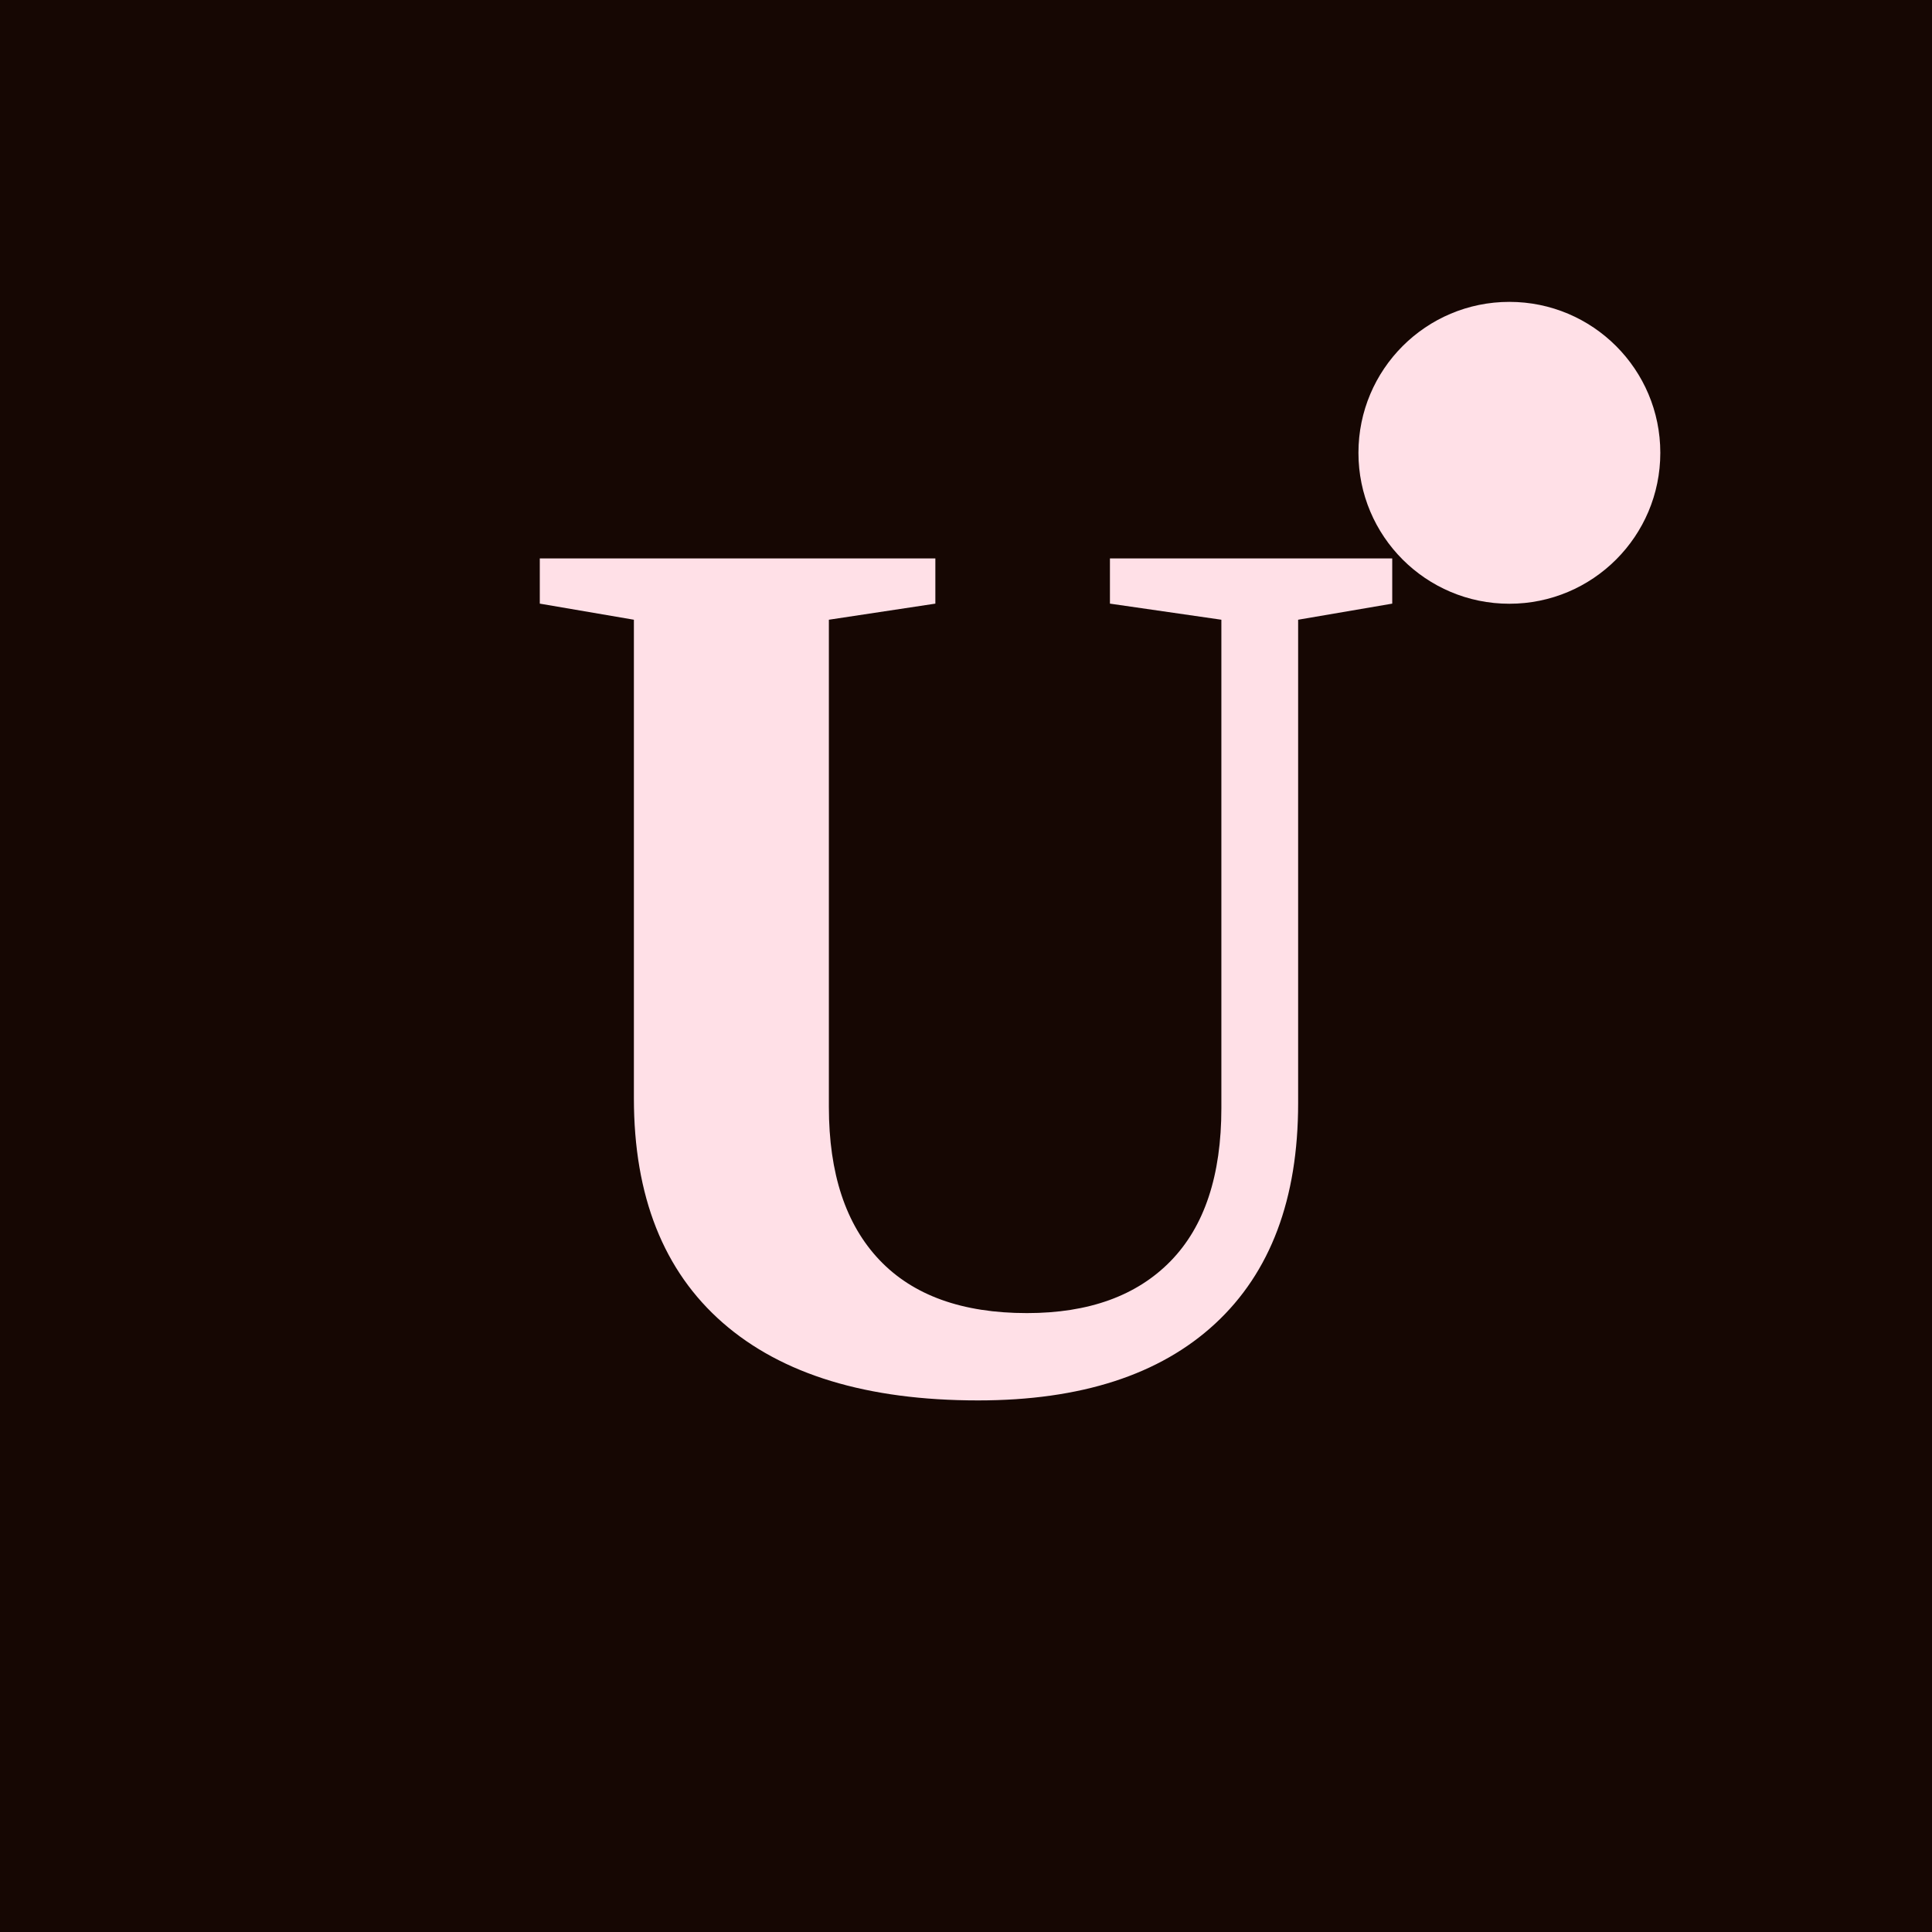
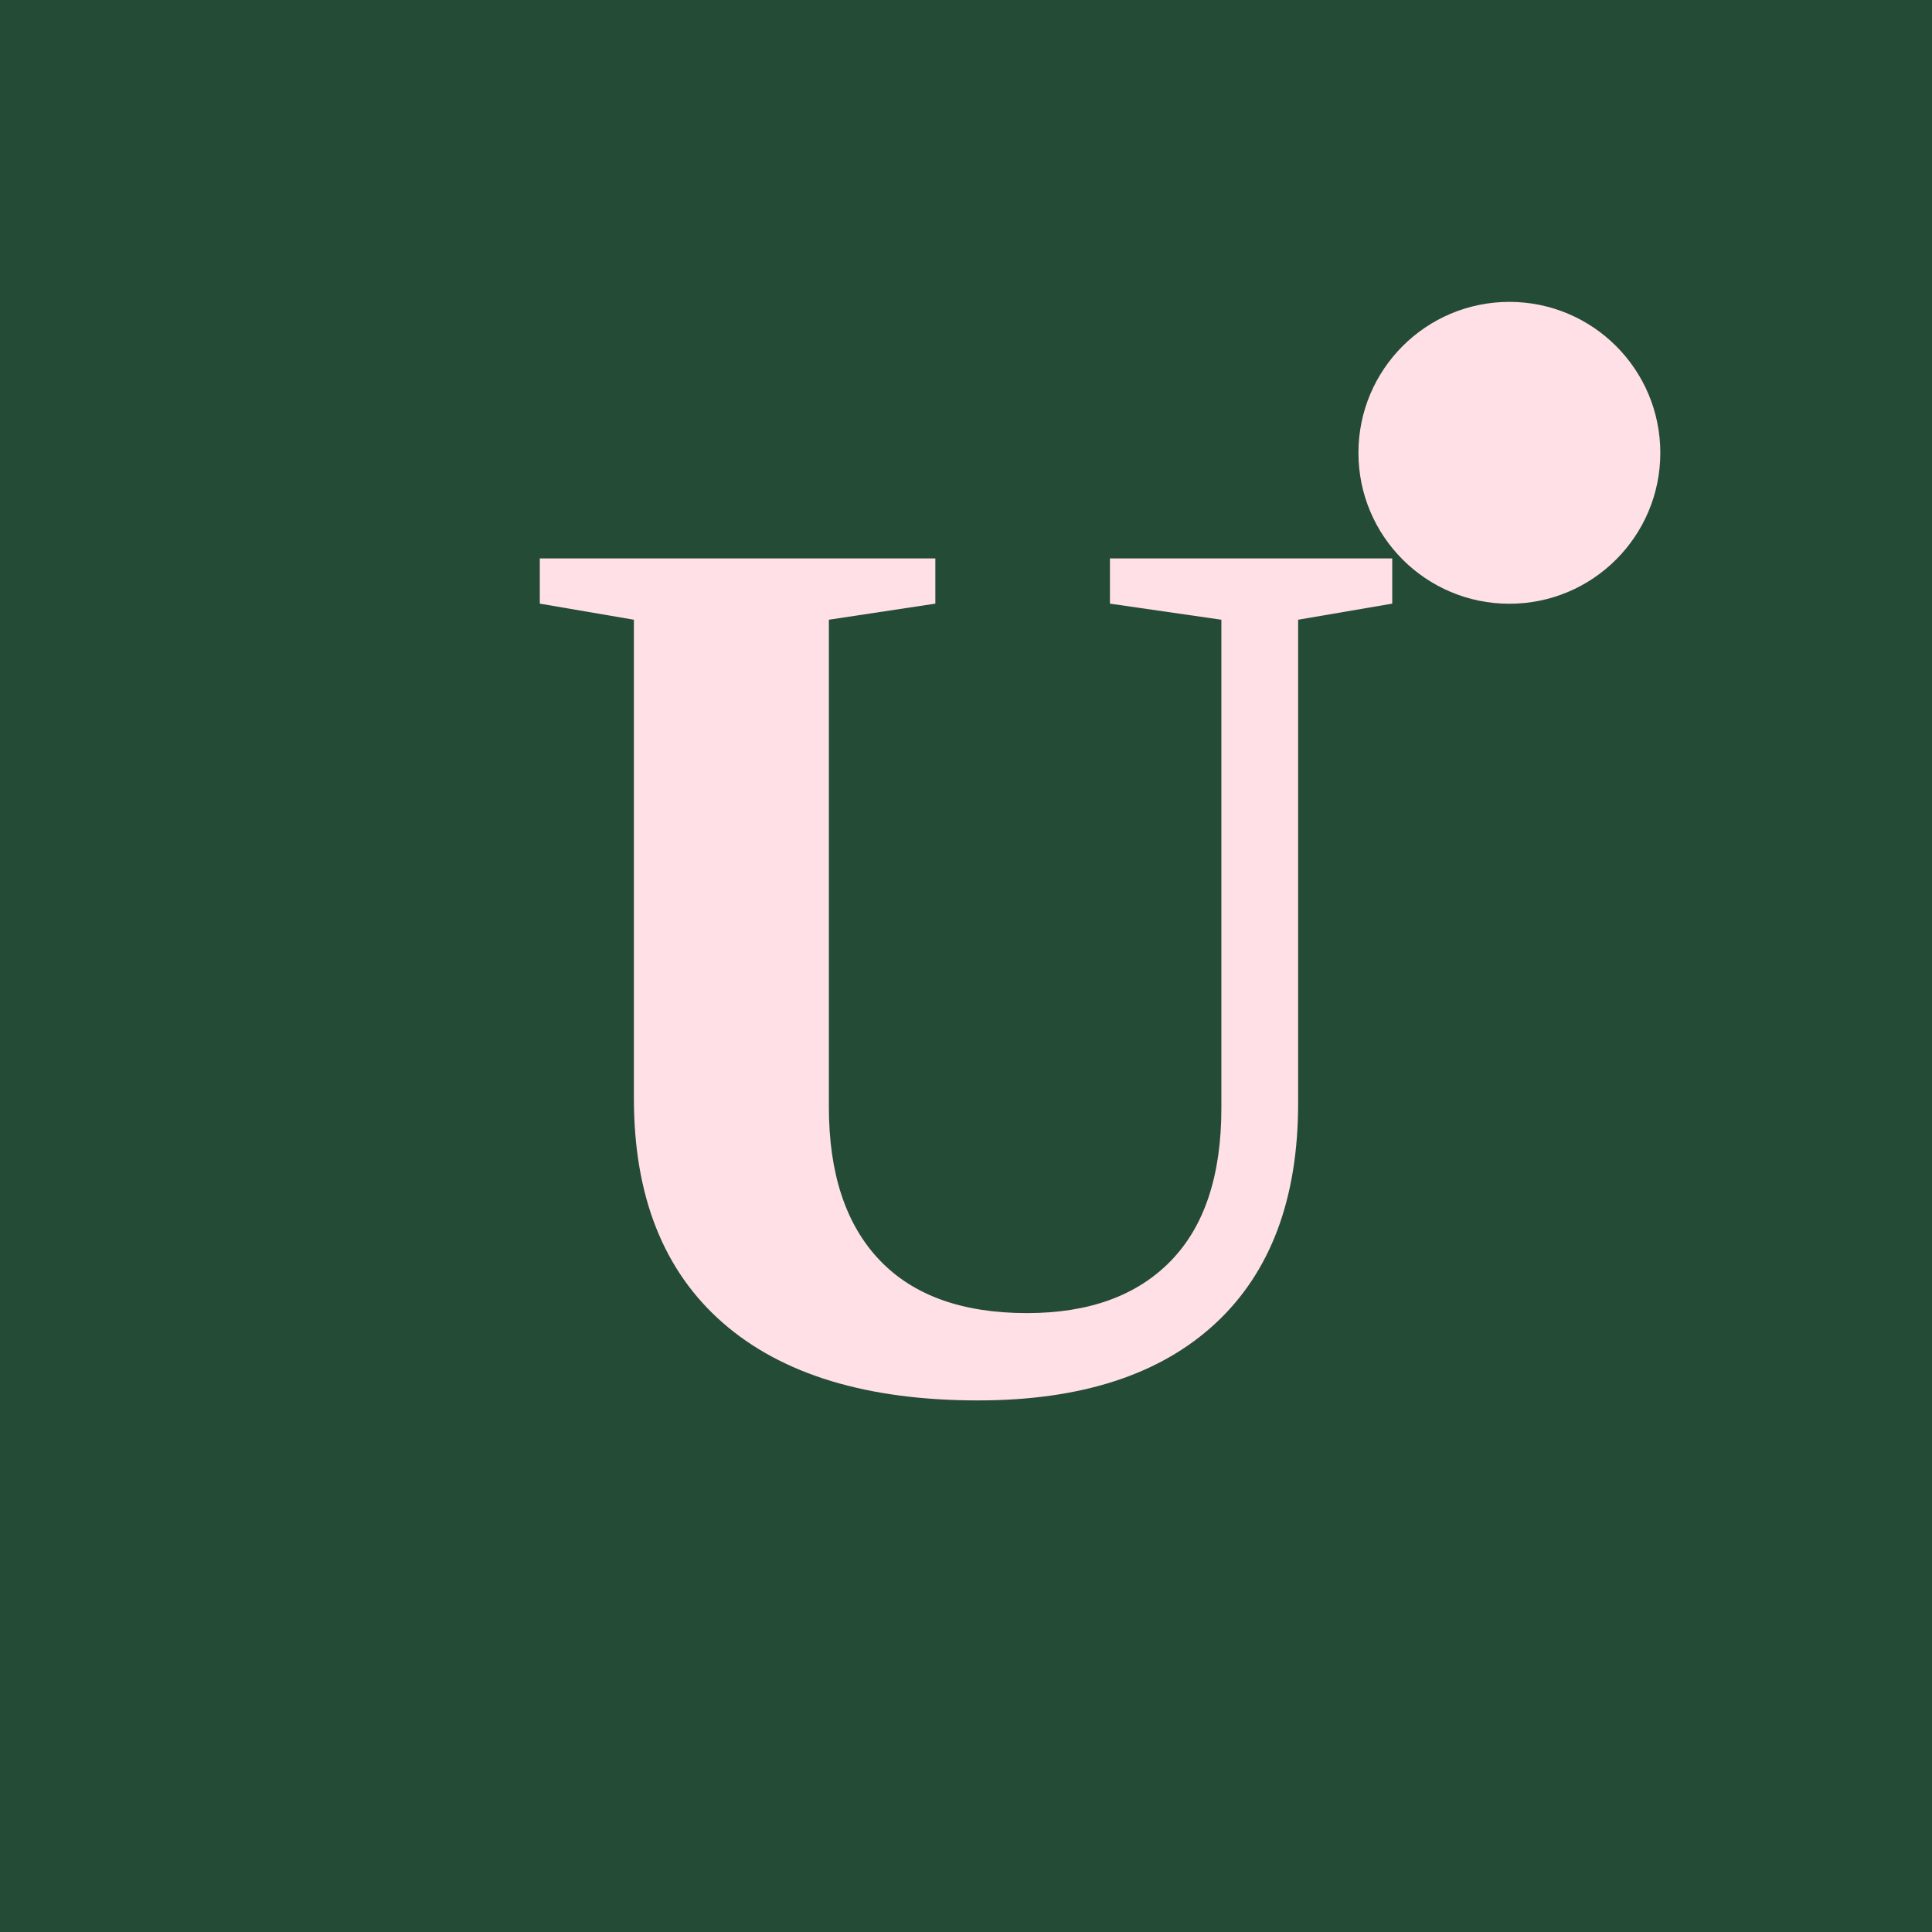
<svg xmlns="http://www.w3.org/2000/svg" viewBox="0 0 512 512" fill="none">
-   <rect width="512" height="512" fill="#160703" />
+   <rect width="512" height="512" fill="#244B36" />
  <text x="256" y="368" text-anchor="middle" font-family="Georgia, 'Times New Roman', serif" font-weight="700" font-size="336" fill="#FFE0E7">U</text>
  <circle cx="400" cy="120" r="40" fill="#FFE0E7" />
</svg>
